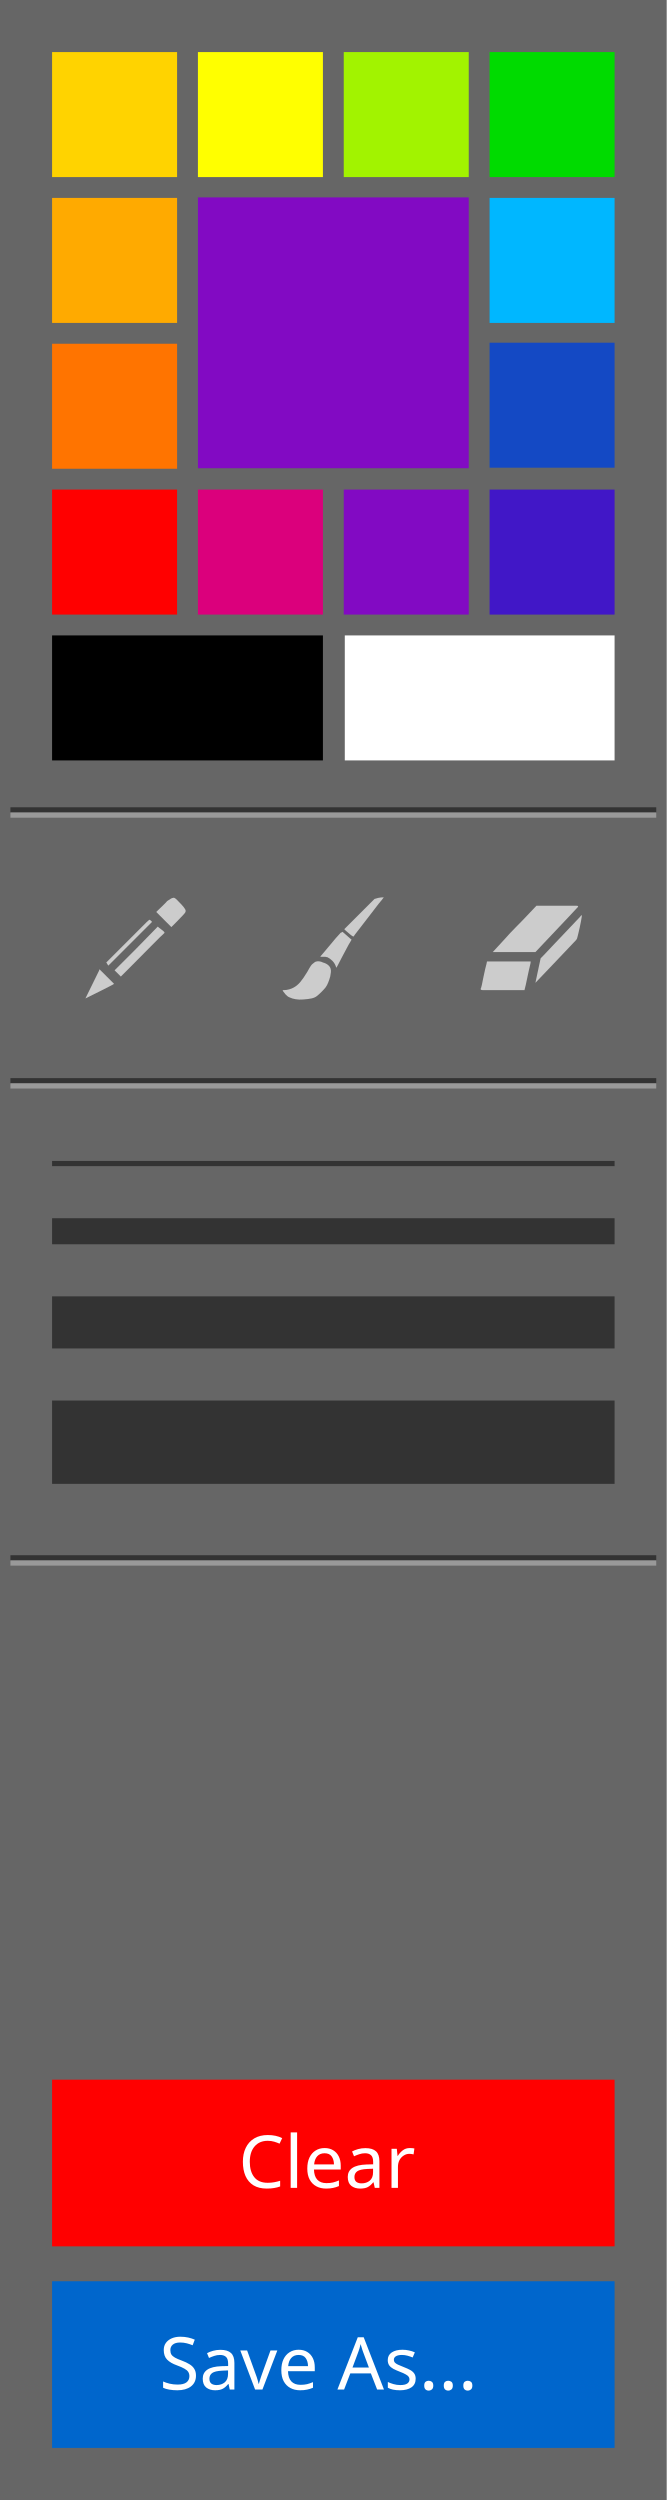
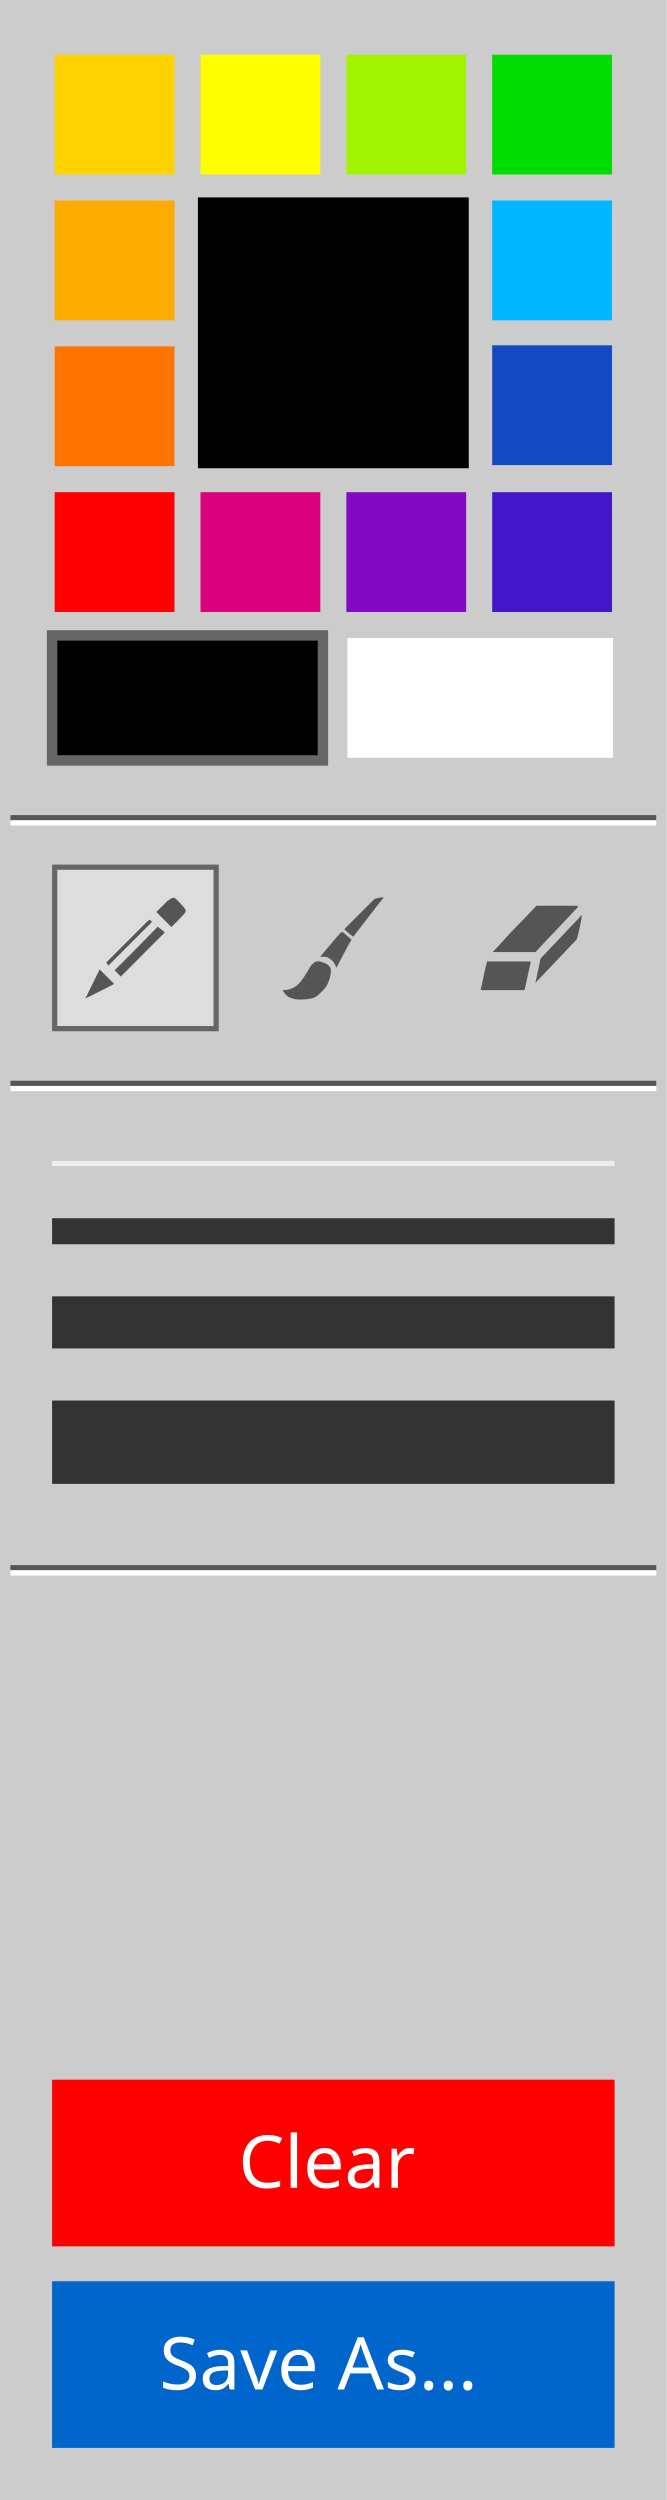
- <svg xmlns="http://www.w3.org/2000/svg" version="1.1" id="Layer_1" x="0px" y="0px" viewBox="-233 180.9 128 480" style="enable-background:new -233 180.9 128 480;" xml:space="preserve">
+ <svg xmlns="http://www.w3.org/2000/svg" xmlns:xlink="http://www.w3.org/1999/xlink" version="1.1" id="Layer_1" x="0px" y="0px" viewBox="0 0 128 480" style="enable-background:new 0 0 128 480;" xml:space="preserve">
  <style type="text/css">
- 	.st0{fill:#666666;}
+ 	.st0{fill:#CCCCCC;}
	.st1{fill:#0066CC;}
	.st2{fill:#FFFFFF;}
- 	.st3{font-family:'ArialMT';}
- 	.st4{font-size:14px;}
+ 	.button{font-family:'ArialMT'; font-size:14px;}
	.st5{fill:#FF0000;}
- 	.st6{fill:none;stroke:#333333;stroke-miterlimit:10;}
- 	.st7{fill:none;stroke:#999999;stroke-miterlimit:10;}
- 	.st8{fill:none;stroke:#333333;stroke-width:16;stroke-miterlimit:10;}
- 	.st9{fill:none;stroke:#333333;stroke-width:10;stroke-miterlimit:10;}
- 	.st10{fill:none;stroke:#333333;stroke-width:5;stroke-miterlimit:10;}
- 	.st11{fill:#CCCCCC;}
- 	.st12{fill:#820AC3;}
- 	.st13{fill:#FFD300;}
- 	.st14{fill:#FFFF00;}
- 	.st15{fill:#A2F300;}
- 	.st16{fill:#00DB00;}
- 	.st17{fill:#FFAA00;}
- 	.st18{fill:#00B7FF;}
- 	.st19{fill:#FF7400;}
- 	.st20{fill:#1449C4;}
- 	.st21{fill:#DB007C;}
- 	.st22{fill:#4117C7;}
+ 	.st6{fill:none;stroke:#555555;}
+ 	.st7{fill:none;stroke:#FFFFFF;}
+ 	.line_16px{fill:none;stroke:#333333;stroke-width:16;}
+ 	.line_10px{fill:none;stroke:#333333;stroke-width:10;}
+ 	.line_5px{fill:none;stroke:#333333;stroke-width:5;}
+ 	.line_1px{fill:none;stroke:#333333;stroke-width:1;}
+ 	.st12{fill:#CCCCCC; stroke:#CCCCCC;}
+ 	.st13{fill:#555555;}
+ 	.st14{fill:#820AC3;stroke:#CCCCCC;}
+ 	.st15{fill:#FFD300;stroke:#CCCCCC;}
+ 	.st16{fill:#FFFF00;stroke:#CCCCCC;}
+ 	.st17{fill:#A2F300;stroke:#CCCCCC;}
+ 	.st18{fill:#00DB00;stroke:#CCCCCC;}
+ 	.st19{fill:#FFAA00;stroke:#CCCCCC;}
+ 	.st20{fill:#00B7FF;stroke:#CCCCCC;}
+ 	.st21{fill:#FF7400;stroke:#CCCCCC;}
+ 	.st22{fill:#1449C4;stroke:#CCCCCC;}
+ 	.st23{fill:#FF0000;stroke:#CCCCCC;}
+ 	.st24{stroke:#CCCCCC;}
+ 	.st25{fill:#FFFFFF;stroke:#CCCCCC;}
+ 	.st26{fill:#DB007C;stroke:#CCCCCC;}
+ 	.st27{fill:#4117C7;stroke:#CCCCCC;}
+     #swatches .active rect {stroke:#666666;stroke-width:2;}
+     #tools .active rect {stroke:#666666;stroke-width:1;}
+     #tools .active rect {fill:#DDDDDD}
+     #tool-size .active line {stroke:#EEEEEE}
</style>
-   <rect x="-233" y="180.9" class="st0" width="128" height="480" />
-   <g id="button_x5F_save">
-     <rect x="-223" y="618.9" class="st1" width="108" height="32" />
-     <text transform="matrix(1 0 0 1 -202.4029 639.6917)" class="st2 st3 st4">Save As...</text>
+   <defs>
+     <g id="divider">
+       <line class="st6" x1="2" y1="1" x2="126" y2="1" />
+       <line class="st7" x1="2" y1="2" x2="126" y2="2" />
+     </g>
+   </defs>
+   <rect class="st0" width="128" height="480" />
+   <g id="button-save">
+     <rect x="10" y="438" class="st1" width="108" height="32" />
+     <text transform="matrix(1 0 0 1 30.5972 458.7813)" class="st2 button">Save As...</text>
  </g>
-   <g id="button_x5F_clear">
-     <rect x="-223" y="580.2" class="st5" width="108" height="32" />
-     <text transform="matrix(1 0 0 1 -187.2271 600.9662)" class="st2 st3 st4">Clear</text>
+   <g id="button-clear">
+     <rect x="10" y="399.3" class="st5" width="108" height="32" />
+     <text transform="matrix(1 0 0 1 45.7729 420.0566)" class="st2 button">Clear</text>
  </g>
-   <g id="divider_2_">
-     <line class="st6" x1="-231" y1="480" x2="-107" y2="480" />
-     <line class="st7" x1="-231" y1="481" x2="-107" y2="481" />
-   </g>
-   <g id="size">
-     <g id="size_x5F_16">
-       <rect x="-223" y="444.8" class="st0" width="108" height="26" />
-       <line class="st8" x1="-223" y1="457.8" x2="-115" y2="457.8" />
+   <use x="0" y="300" xlink:href="#divider" />
+   <g id="tool-size">
+     <g>
+       <rect x="10" y="263.9" class="st0" width="108" height="26" />
+       <line class="line_16px" x1="10" y1="276.9" x2="118" y2="276.9" />
    </g>
-     <g id="size_x5F_10">
-       <rect x="-223" y="424.8" class="st0" width="108" height="20" />
-       <line class="st9" x1="-223" y1="434.8" x2="-115" y2="434.8" />
+     <g>
+       <rect x="10" y="243.9" class="st0" width="108" height="20" />
+       <line class="line_10px" x1="10" y1="253.9" x2="118" y2="253.9" />
    </g>
-     <g id="size_x5F_5">
-       <rect x="-223" y="409.8" class="st0" width="108" height="15" />
-       <line class="st10" x1="-223" y1="417.3" x2="-115" y2="417.3" />
+     <g>
+       <rect x="10" y="228.9" class="st0" width="108" height="15" />
+       <line class="line_5px" x1="10" y1="236.4" x2="118" y2="236.4" />
    </g>
-     <g id="size_x5F_1">
-       <rect x="-223" y="398.8" class="st0" width="108" height="11" />
-       <line class="st6" x1="-223" y1="404.3" x2="-115" y2="404.3" />
+     <g class="active">
+       <rect x="10" y="217.9" class="st0" width="108" height="11" />
+       <line class="line_1px" x1="10" y1="223.4" x2="118" y2="223.4" />
    </g>
  </g>
-   <g id="divider">
-     <line class="st6" x1="-231" y1="388.4" x2="-107" y2="388.4" />
-     <line class="st7" x1="-231" y1="389.4" x2="-107" y2="389.4" />
-   </g>
+   <use x="0" y="207" xlink:href="#divider" />
  <g id="tools">
    <g id="eraser">
-       <rect x="-146.5" y="347.4" class="st0" width="31" height="31" />
-       <path class="st11" d="M-131.9,356.8l1.9-2h3.5c1.9,0,3.7,0,3.9,0c0.5,0,0.6,0,0.6,0.2c-0.1,0.1-2.4,2.6-6.5,6.9l-1.7,1.8h-4.1    h-4.1l0.1-0.1c0,0,1.1-1.2,2.3-2.5C-134.9,359.8-132.9,357.9-131.9,356.8L-131.9,356.8z M-121.6,356.9c-1,1.1-2.4,2.5-5.5,5.8    c-1,1.1-1.9,2-2,2.1l-0.1,0.1l-0.3,1.4c-0.5,2.3-0.7,3.3-0.7,3.3c0,0,6.4-6.7,7.8-8.2c0.2-0.3,0.2-0.2,0.4-1.1    c0.4-1.6,0.8-3.7,0.7-3.7C-121.3,356.6-121.5,356.7-121.6,356.9L-121.6,356.9z M-139.6,366c-0.1,0.4-0.4,1.5-0.6,2.6    c-0.2,1.1-0.4,2-0.5,2.1c0,0.1,0,0.2,0,0.2c0,0,0.1,0.1,0.4,0.1c0.1,0,1.4,0,4.1,0h3.9v0c0.1-0.3,0.3-1.2,0.8-3.6    c0.4-1.6,0.4-1.8,0.4-1.9c0,0-0.2,0-4.2,0h-4.2L-139.6,366L-139.6,366z" />
+       <rect x="86.5" y="166.5" class="st12" width="31" height="31" />
+       <path class="st13" d="M101.1,175.9l1.9-2h3.5c1.9,0,3.7,0,3.9,0c0.5,0,0.6,0,0.6,0.2c-0.1,0.1-2.4,2.6-6.5,6.9l-1.7,1.8h-4.1h-4.1             l0.1-0.1c0,0,1.1-1.2,2.3-2.5C98.1,178.9,100.1,177,101.1,175.9L101.1,175.9z M111.4,176c-1,1.1-2.4,2.5-5.5,5.8             c-1,1.1-1.9,2-2,2.1l-0.1,0.1l-0.3,1.4c-0.5,2.3-0.7,3.3-0.7,3.3s6.4-6.7,7.8-8.2c0.2-0.3,0.2-0.2,0.4-1.1             c0.4-1.6,0.8-3.7,0.7-3.7C111.7,175.7,111.5,175.8,111.4,176L111.4,176z M93.4,185.1c-0.1,0.4-0.4,1.5-0.6,2.6             c-0.2,1.1-0.4,2-0.5,2.1c0,0.1,0,0.2,0,0.2s0.1,0.1,0.4,0.1c0.1,0,1.4,0,4.1,0h3.9l0,0c0.1-0.3,0.3-1.2,0.8-3.6             c0.4-1.6,0.4-1.8,0.4-1.9c0,0-0.2,0-4.2,0h-4.2L93.4,185.1L93.4,185.1z" />
    </g>
    <g id="brush">
-       <rect x="-184.5" y="347.4" class="st0" width="31" height="31" />
-       <path class="st11" d="M-159.5,353.2c0.2,0,0.2,0,0.2,0c0,0-0.2,0.2-0.4,0.5c-0.2,0.2-0.9,1.1-1.5,1.9c-2.5,3.3-3.9,5-3.9,5.1    c0,0-0.1,0-0.1,0c-0.2-0.1-0.4-0.2-1.4-1.1l-0.3-0.3l2.9-2.9l2.9-2.9l0.7-0.2C-160,353.2-159.6,353.2-159.5,353.2L-159.5,353.2z     M-167.6,360c-0.4,0.4-1.1,1.2-3,3.5c-0.9,1-0.9,1.1-0.9,1.1c0,0,0.2,0,0.4,0c0.5,0,0.7,0,1,0.1c0.7,0.4,1.3,0.9,1.6,1.8    c0,0.1,0.1,0.2,0.1,0.2h0c0,0,0.5-0.9,1.1-2.1c1.2-2.3,1.5-2.8,1.7-3.1c0.1-0.2,0.1-0.2,0.1-0.2c0,0-0.3-0.2-0.6-0.5    c-0.7-0.6-1.1-1-1.2-1C-167.3,359.9-167.4,359.9-167.6,360L-167.6,360z M-172.2,365.5c-0.2,0-0.5,0.2-0.7,0.4    c-0.3,0.2-0.5,0.5-1.1,1.6c-1.1,1.8-1.7,2.5-2.6,3c-0.5,0.3-1.3,0.5-1.8,0.5c-0.2,0-0.3,0-0.3,0c-0.1,0.1,0.2,0.4,0.5,0.8    c0.3,0.3,0.5,0.5,0.8,0.6c0.6,0.3,1.6,0.5,2.6,0.4c1.3-0.1,2.1-0.2,2.7-0.7c0.5-0.4,1.2-1.1,1.6-1.6c0.4-0.5,0.7-1.4,0.9-2.1    c0.1-0.5,0.2-1.1,0.1-1.4c-0.1-0.6-0.7-1.1-1.5-1.3C-171.3,365.5-172,365.4-172.2,365.5L-172.2,365.5z" />
+       <rect x="48.5" y="166.5" class="st12" width="31" height="31" />
+       <path class="st13" d="M73.5,172.3c0.2,0,0.2,0,0.2,0s-0.2,0.2-0.4,0.5c-0.2,0.2-0.9,1.1-1.5,1.9c-2.5,3.3-3.9,5-3.9,5.1h-0.1             c-0.2-0.1-0.4-0.2-1.4-1.1l-0.3-0.3l2.9-2.9l2.9-2.9l0.7-0.2C73,172.3,73.4,172.3,73.5,172.3L73.5,172.3z M65.4,179.1             c-0.4,0.4-1.1,1.2-3,3.5c-0.9,1-0.9,1.1-0.9,1.1s0.2,0,0.4,0c0.5,0,0.7,0,1,0.1c0.7,0.4,1.3,0.9,1.6,1.8c0,0.1,0.1,0.2,0.1,0.2             l0,0c0,0,0.5-0.9,1.1-2.1c1.2-2.3,1.5-2.8,1.7-3.1c0.1-0.2,0.1-0.2,0.1-0.2s-0.3-0.2-0.6-0.5c-0.7-0.6-1.1-1-1.2-1             C65.7,179,65.6,179,65.4,179.1L65.4,179.1z M60.8,184.6c-0.2,0-0.5,0.2-0.7,0.4c-0.3,0.2-0.5,0.5-1.1,1.6c-1.1,1.8-1.7,2.5-2.6,3             c-0.5,0.3-1.3,0.5-1.8,0.5c-0.2,0-0.3,0-0.3,0c-0.1,0.1,0.2,0.4,0.5,0.8c0.3,0.3,0.5,0.5,0.8,0.6c0.6,0.3,1.6,0.5,2.6,0.4             c1.3-0.1,2.1-0.2,2.7-0.7c0.5-0.4,1.2-1.1,1.6-1.6s0.7-1.4,0.9-2.1c0.1-0.5,0.2-1.1,0.1-1.4c-0.1-0.6-0.7-1.1-1.5-1.3             C61.7,184.6,61,184.5,60.8,184.6L60.8,184.6z" />
    </g>
-     <g id="pencil">
-       <rect x="-222.5" y="347.4" class="st0" width="31" height="31" />
-       <path class="st11" d="M-199.8,353.3c0.2-0.1,0.4,0,0.8,0.4c0.4,0.4,1.3,1.3,1.5,1.7c0.2,0.3,0.2,0.5,0,0.8    c-0.2,0.2-0.3,0.4-1.5,1.6l-1.1,1.1l-1.3-1.3c-0.7-0.7-1.3-1.3-1.4-1.4l-0.2-0.2l0.3-0.3c0.3-0.3,1.5-1.4,1.8-1.8    C-200.3,353.5-200,353.3-199.8,353.3L-199.8,353.3z M-204.9,358c-0.9,0.9-7.7,7.7-7.7,7.7s0.1,0.1,0.2,0.3l0.2,0.3l4.2-4.2    l4.2-4.2l-0.2-0.2c-0.1-0.1-0.2-0.2-0.3-0.2C-204.2,357.4-204.5,357.6-204.9,358L-204.9,358z M-206.9,363.1l-4.1,4.1l0.6,0.6    l0.6,0.6l1.7-1.7c2.1-2.1,6.4-6.5,6.6-6.6l0.1-0.1l-0.1-0.2c-0.1-0.1-0.3-0.3-0.6-0.5s-0.5-0.4-0.5-0.4l-0.1-0.1L-206.9,363.1    L-206.9,363.1z M-214,367.3c-0.2,0.4-2.6,5.3-2.6,5.3s5.5-2.7,5.5-2.8c0,0-1.8-1.8-2.4-2.4l-0.4-0.4L-214,367.3L-214,367.3z" />
+     <g id="pen" class="active">
+       <rect x="10.5" y="166.5" class="st12" width="31" height="31" />
+       <path class="st13" d="M33.2,172.4c0.2-0.1,0.4,0,0.8,0.4c0.4,0.4,1.3,1.3,1.5,1.7c0.2,0.3,0.2,0.5,0,0.8c-0.2,0.2-0.3,0.4-1.5,1.6             l-1.1,1.1l-1.3-1.3c-0.7-0.7-1.3-1.3-1.4-1.4l-0.2-0.2l0.3-0.3c0.3-0.3,1.5-1.4,1.8-1.8C32.7,172.6,33,172.4,33.2,172.4             L33.2,172.4z M28.1,177.1c-0.9,0.9-7.7,7.7-7.7,7.7s0.1,0.1,0.2,0.3l0.2,0.3l4.2-4.2l4.2-4.2l-0.2-0.2c-0.1-0.1-0.2-0.2-0.3-0.2             C28.8,176.5,28.5,176.7,28.1,177.1L28.1,177.1z M26.1,182.2l-4.1,4.1l0.6,0.6l0.6,0.6l1.7-1.7c2.1-2.1,6.4-6.5,6.6-6.6l0.1-0.1             l-0.1-0.2c-0.1-0.1-0.3-0.3-0.6-0.5c-0.3-0.2-0.5-0.4-0.5-0.4l-0.1-0.1L26.1,182.2L26.1,182.2z M19,186.4             c-0.2,0.4-2.6,5.3-2.6,5.3s5.5-2.7,5.5-2.8c0,0-1.8-1.8-2.4-2.4l-0.4-0.4L19,186.4L19,186.4z" />
    </g>
  </g>
-   <g id="divider_1_">
-     <line class="st6" x1="-231" y1="336.4" x2="-107" y2="336.4" />
-     <line class="st7" x1="-231" y1="337.4" x2="-107" y2="337.4" />
-   </g>
+   <use x="0" y="156" xlink:href="#divider" />
+   <rect id="selected-color" x="38" y="37.9" width="52" height="52" />
  <g id="swatches">
-     <rect id="selected-color" x="-195" y="218.8" class="st12" width="52" height="52" />
-     <rect x="-223" y="190.9" class="st13" width="24" height="24" />
-     <rect x="-195" y="190.9" class="st14" width="24" height="24" />
-     <rect x="-167" y="190.9" class="st15" width="24" height="24" />
-     <rect x="-139" y="190.9" class="st16" width="24" height="24" />
-     <rect x="-223" y="218.9" class="st17" width="24" height="24" />
-     <rect x="-139" y="218.9" class="st18" width="24" height="24" />
-     <rect x="-223" y="246.9" class="st19" width="24" height="24" />
-     <rect x="-139" y="246.7" class="st20" width="24" height="24" />
-     <rect x="-223" y="274.9" class="st5" width="24" height="24" />
-     <rect x="-223" y="302.9" width="52" height="24" />
-     <path class="st2" d="M-115,302.9h-51.8v24h51.8V302.9L-115,302.9z" />
-     <rect x="-195" y="274.9" class="st21" width="24" height="24" />
-     <rect x="-167" y="274.9" class="st12" width="24" height="24" />
-     <rect x="-139" y="274.9" class="st22" width="24" height="24" />
+     <g>
+       <rect x="10" y="10" class="st15" width="24" height="24" />
+     </g>
+     <g>
+       <rect x="38" y="10" class="st16" width="24" height="24" />
+     </g>
+     <g>
+       <rect x="66" y="10" class="st17" width="24" height="24" />
+     </g>
+     <g>
+       <rect x="94" y="10" class="st18" width="24" height="24" />
+     </g>
+     <g>
+       <rect x="10" y="38" class="st19" width="24" height="24" />
+     </g>
+     <g>
+       <rect x="94" y="38" class="st20" width="24" height="24" />
+     </g>
+     <g>
+       <rect x="10" y="66" class="st21" width="24" height="24" />
+     </g>
+     <g>
+       <rect x="94" y="65.8" class="st22" width="24" height="24" />
+     </g>
+     <g>
+       <rect x="10" y="94" class="st23" width="24" height="24" />
+     </g>
+     <g>
+       <rect x="38" y="94" class="st26" width="24" height="24" />
+     </g>
+     <g>
+       <rect x="66" y="94" class="st14" width="24" height="24" />
+     </g>
+     <g>
+       <rect x="94" y="94" class="st27" width="24" height="24" />
+     </g>
+     <g class="active">
+       <rect x="10" y="122" class="st24" width="52" height="24" />
+     </g>
+     <g>
+       <rect x="66.2" y="122" class="st25" width="52" height="24" />
+     </g>
  </g>
</svg>
